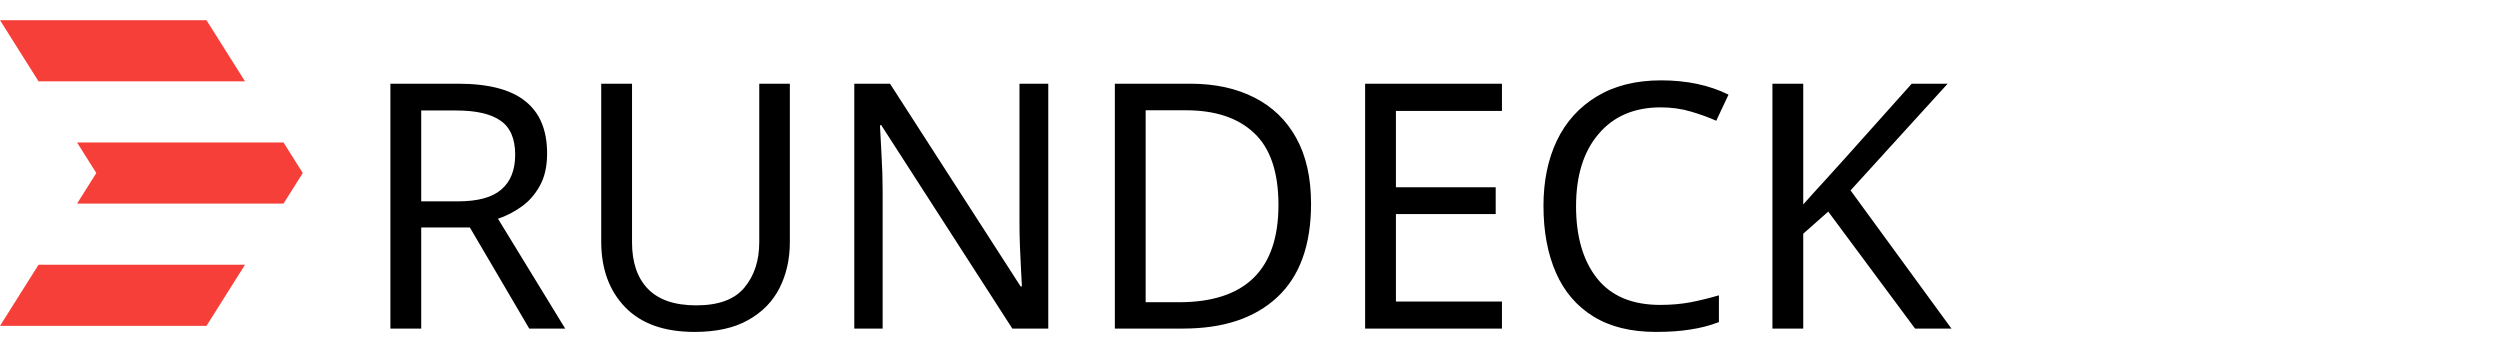
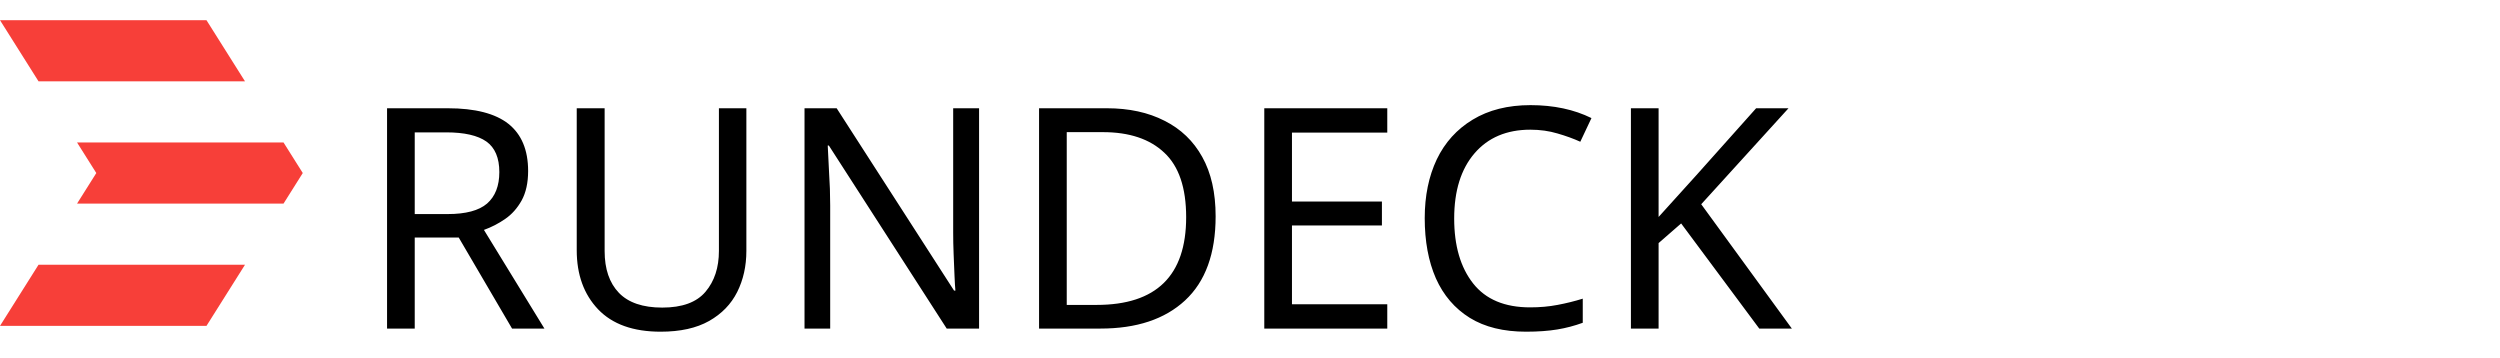
<svg xmlns="http://www.w3.org/2000/svg" viewBox="0 0 175 25" fill="none">
  <style>
        @font-face {
            font-family: 'Jost';
            src: url(https://cdn2.hubspot.net/hubfs/2768099/assets/webfonts/Jost-Medium.woff2) format("woff2"), url(https://cdn2.hubspot.net/hubfs/2768099/assets/webfonts/Jost-Medium.woff) format("woff");
            font-weight: 400;
            font-style: normal
        }
        .rundeck-text {
            font-family: 'Jost';
            font-weight: 400;
            fill: black;
-             font-size: 2em;
+             font-size: 1.8em;
        }
    </style>
  <path fill-rule="evenodd" clip-rule="evenodd" d="M17.15 5.693l-2.697-4.28H0l2.697 4.28H17.15zM0 22.812h14.453l2.697-4.28H2.697L0 22.812zm5.393-12.84h14.453l1.348 2.14-1.348 2.141H5.393l1.348-2.14-1.348-2.14z" fill="#f73f39" />
  <text x="25" y="23" class="rundeck-text">
        RUNDECK
    </text>
</svg>
